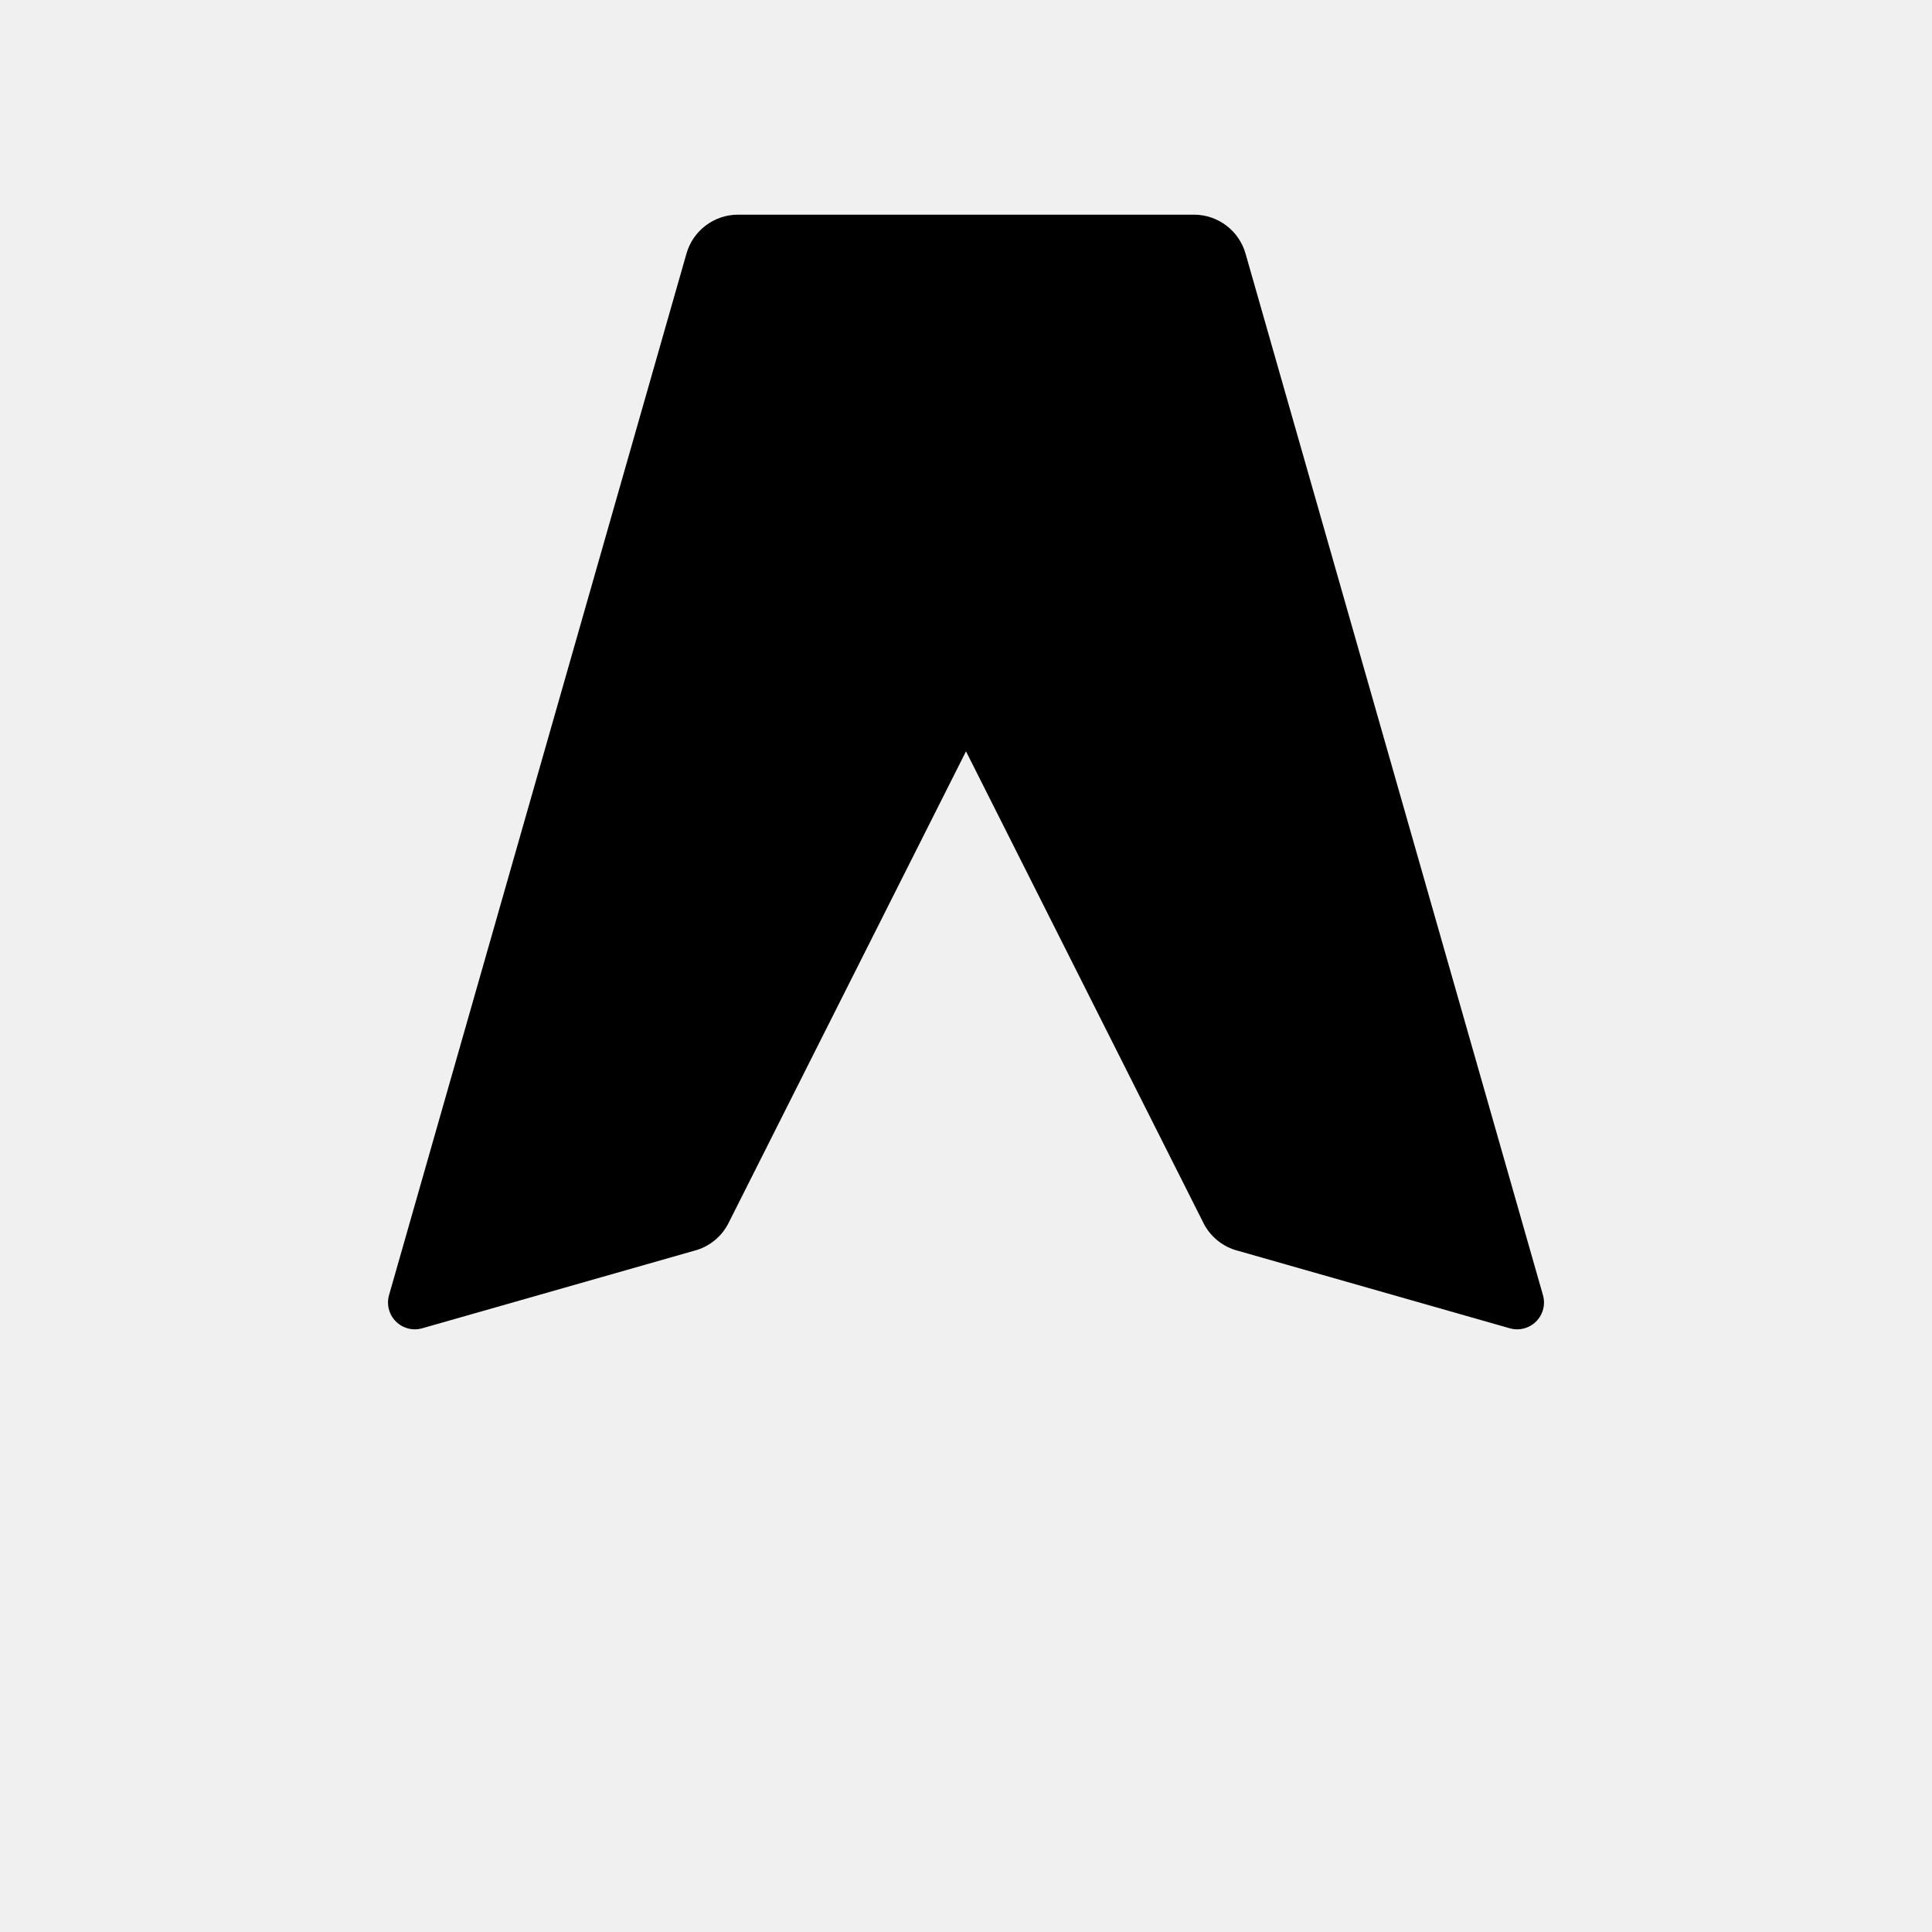
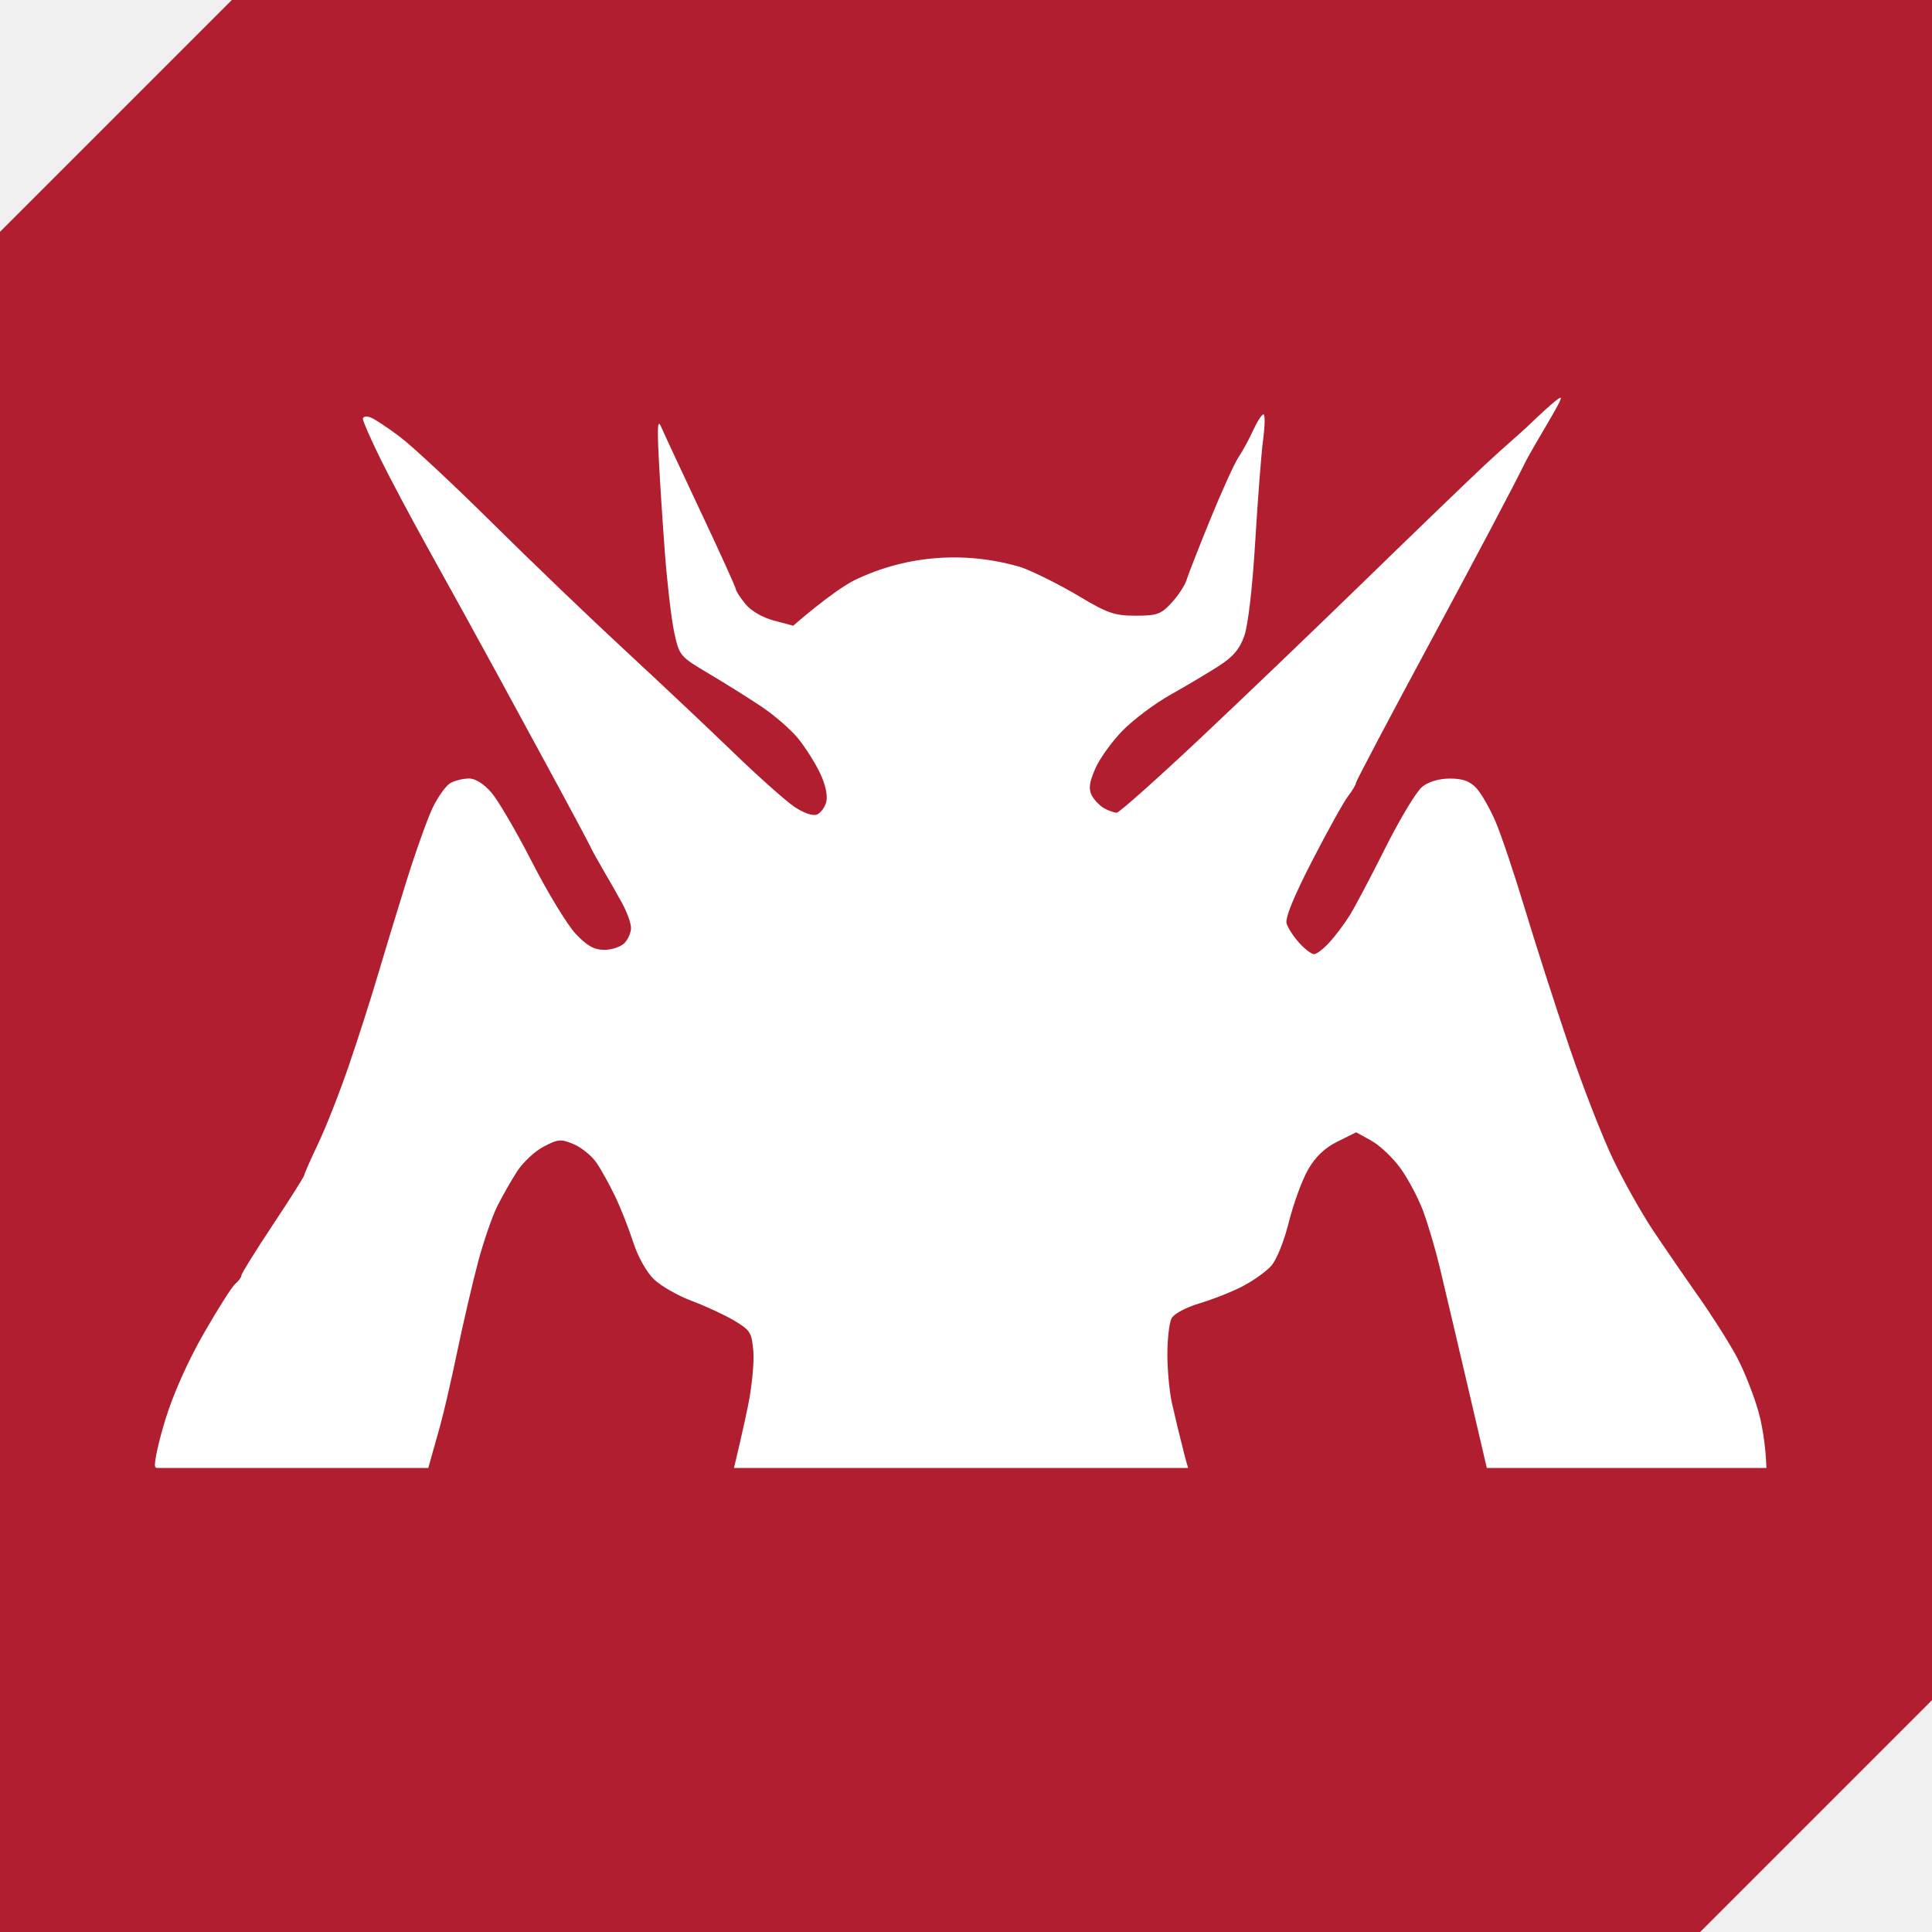
- <svg xmlns="http://www.w3.org/2000/svg" fill="none" viewBox="0 0 36 36">
-   <path fill="#000" d="M22.25 4h-8.5a1 1 0 0 0-.96.73l-5.54 19.4a.5.5 0 0 0 .62.62l5.05-1.44a1 1 0 0 0 .67-.55L18 14l4.41 8.76a1 1 0 0 0 .67.55l5.05 1.44a.5.5 0 0 0 .62-.62l-5.54-19.4a1 1 0 0 0-.96-.73Z" />
+ <svg xmlns="http://www.w3.org/2000/svg" viewBox="88.00 -21.00 102.00 102.00">
+   <defs>
+     <clipPath id="c">
+       <rect x="88" y="-50" width="102" height="106.5" />
+     </clipPath>
+   </defs>
+   <path fill="#b01e2f" d="M100.24 -21.00H190.00V68.76L177.76 81.00H88.00V-8.76Z" />
+   <g clip-path="url(#c)">
+     <g transform="translate(-10.04112,-46.43704)">
+       <path fill="#fff" d="m 180.436,46.44 c -0.099,-0.072 -1.435,1.204 -1.777,1.536 -0.277,0.269 -1.279,1.122 -2.186,1.971 -0.908,0.849 -3.742,3.58 -6.298,6.069 -2.556,2.489 -6.513,6.282 -8.795,8.427 -2.282,2.146 -4.253,3.901 -4.382,3.901 -0.128,0 -0.423,-0.104 -0.656,-0.231 -0.233,-0.127 -0.529,-0.434 -0.658,-0.681 -0.18,-0.344 -0.138,-0.677 0.18,-1.41 0.228,-0.528 0.878,-1.433 1.443,-2.011 0.565,-0.578 1.702,-1.43 2.525,-1.892 0.823,-0.463 1.964,-1.141 2.535,-1.507 0.778,-0.499 1.121,-0.903 1.37,-1.611 0.199,-0.565 0.431,-2.584 0.577,-5.017 0.134,-2.239 0.322,-4.656 0.417,-5.371 0.095,-0.715 0.102,-1.301 0.015,-1.301 -0.087,0 -0.334,0.382 -0.547,0.848 -0.213,0.466 -0.56,1.103 -0.77,1.414 -0.21,0.311 -0.881,1.787 -1.49,3.279 -0.609,1.493 -1.175,2.938 -1.257,3.212 -0.082,0.274 -0.433,0.807 -0.78,1.187 -0.562,0.615 -0.769,0.69 -1.905,0.69 -1.113,0 -1.491,-0.13 -2.989,-1.028 -0.944,-0.566 -2.296,-1.246 -3.006,-1.512 -2.838,-0.866 -6.027,-0.711 -8.874,0.68 -1.169,0.597 -3.208,2.389 -3.208,2.389 l -1.019,-0.271 c -0.615,-0.164 -1.215,-0.514 -1.515,-0.886 -0.273,-0.339 -0.497,-0.686 -0.498,-0.773 -6e-4,-0.086 -0.831,-1.918 -1.846,-4.071 -1.015,-2.153 -1.954,-4.169 -2.087,-4.48 -0.19,-0.442 -0.219,-0.097 -0.137,1.583 0.058,1.182 0.206,3.471 0.329,5.089 0.123,1.617 0.345,3.498 0.493,4.18 0.264,1.213 0.302,1.258 1.813,2.153 0.849,0.503 2.107,1.29 2.794,1.75 0.687,0.46 1.561,1.221 1.941,1.692 0.38,0.471 0.898,1.291 1.151,1.823 0.278,0.586 0.408,1.178 0.328,1.502 -0.072,0.294 -0.297,0.6 -0.5,0.68 -0.218,0.086 -0.707,-0.084 -1.198,-0.417 -0.456,-0.309 -1.913,-1.609 -3.239,-2.89 -1.326,-1.281 -3.896,-3.703 -5.712,-5.383 -1.816,-1.679 -4.954,-4.691 -6.974,-6.692 -2.019,-2.001 -4.211,-4.047 -4.871,-4.546 -0.66,-0.5 -1.374,-0.971 -1.586,-1.047 -0.213,-0.076 -0.387,-0.038 -0.387,0.085 0,0.123 0.411,1.062 0.913,2.085 0.502,1.023 1.679,3.235 2.614,4.914 0.935,1.679 2.505,4.529 3.489,6.332 0.984,1.804 2.476,4.552 3.318,6.107 0.841,1.555 1.6,2.98 1.685,3.167 0.086,0.187 0.396,0.746 0.689,1.244 0.294,0.498 0.74,1.283 0.991,1.744 0.251,0.462 0.457,1.039 0.457,1.284 0,0.245 -0.157,0.605 -0.348,0.8 -0.191,0.195 -0.668,0.356 -1.061,0.356 -0.535,0 -0.914,-0.212 -1.513,-0.848 -0.44,-0.466 -1.472,-2.163 -2.295,-3.769 -0.823,-1.606 -1.788,-3.26 -2.144,-3.675 -0.405,-0.472 -0.852,-0.755 -1.193,-0.755 -0.3,0 -0.738,0.106 -0.973,0.235 -0.235,0.129 -0.659,0.714 -0.941,1.3 -0.282,0.586 -0.924,2.389 -1.427,4.006 -0.503,1.617 -1.184,3.856 -1.514,4.976 -0.33,1.12 -0.994,3.191 -1.476,4.602 -0.482,1.412 -1.212,3.272 -1.622,4.134 -0.41,0.862 -0.746,1.623 -0.746,1.691 0,0.068 -0.747,1.248 -1.659,2.622 -0.912,1.374 -1.659,2.575 -1.659,2.67 0,0.094 -0.145,0.295 -0.323,0.445 -0.178,0.151 -0.933,1.341 -1.679,2.645 -0.839,1.467 -1.607,3.194 -2.014,4.527 -0.362,1.185 -0.605,2.298 -0.539,2.474 0.1,0.267 1.278,0.309 7.254,0.259 l 7.134,-0.059 0.157,-0.565 c 0.086,-0.311 0.307,-1.096 0.491,-1.744 0.184,-0.648 0.596,-2.429 0.914,-3.958 0.319,-1.529 0.815,-3.661 1.102,-4.737 0.287,-1.076 0.742,-2.396 1.01,-2.935 0.269,-0.538 0.742,-1.37 1.051,-1.848 0.309,-0.478 0.942,-1.068 1.406,-1.309 0.759,-0.396 0.917,-0.408 1.586,-0.122 0.409,0.175 0.944,0.609 1.19,0.965 0.246,0.356 0.69,1.157 0.988,1.779 0.298,0.622 0.729,1.717 0.96,2.433 0.245,0.761 0.698,1.572 1.091,1.951 0.37,0.357 1.27,0.872 2,1.145 0.73,0.272 1.74,0.741 2.245,1.041 0.842,0.502 0.925,0.635 1.005,1.625 0.048,0.593 -0.081,1.893 -0.285,2.888 -0.204,0.995 -0.588,2.674 -0.854,3.732 -0.266,1.057 -0.727,2.352 -1.026,2.877 -0.299,0.525 -1.051,1.543 -1.673,2.262 -0.621,0.719 -1.334,1.765 -1.582,2.325 -0.375,0.843 -0.455,1.503 -0.468,3.845 -0.01,1.771 0.09,3.134 0.269,3.648 0.157,0.451 0.486,1.007 0.732,1.235 0.34,0.315 0.536,0.356 0.821,0.175 0.206,-0.131 0.505,-0.636 0.664,-1.121 0.159,-0.485 1.189,-3.936 2.288,-7.668 1.099,-3.732 2.141,-7.014 2.315,-7.294 l 0.317,-0.508 h 8.919 c 8.219,0 8.945,0.031 9.254,0.396 0.184,0.218 0.897,2.278 1.584,4.58 0.687,2.301 1.579,5.222 1.984,6.49 0.405,1.268 0.839,2.439 0.965,2.601 0.126,0.163 0.397,0.821 0.602,1.463 0.205,0.642 0.541,1.234 0.748,1.315 0.255,0.1 0.569,-0.074 0.977,-0.541 0.331,-0.378 0.767,-1.272 0.97,-1.986 0.297,-1.045 0.34,-1.797 0.219,-3.861 -0.082,-1.41 -0.235,-2.788 -0.34,-3.061 -0.105,-0.274 -0.797,-1.261 -1.539,-2.194 -0.742,-0.933 -1.644,-2.307 -2.004,-3.054 -0.36,-0.746 -0.85,-2.12 -1.089,-3.053 -0.239,-0.933 -0.54,-2.181 -0.671,-2.774 -0.131,-0.593 -0.238,-1.744 -0.238,-2.559 0,-0.815 0.099,-1.672 0.22,-1.903 0.127,-0.242 0.759,-0.581 1.484,-0.796 0.695,-0.207 1.715,-0.611 2.268,-0.899 0.553,-0.288 1.228,-0.768 1.501,-1.067 0.286,-0.313 0.684,-1.297 0.94,-2.321 0.245,-0.978 0.7,-2.224 1.013,-2.769 0.39,-0.68 0.878,-1.145 1.554,-1.481 l 0.986,-0.49 0.806,0.444 c 0.443,0.244 1.136,0.902 1.539,1.461 0.403,0.56 0.939,1.571 1.191,2.248 0.252,0.677 0.643,2 0.869,2.94 0.226,0.941 0.892,3.771 1.481,6.29 l 1.069,4.58 h 5.431 c 3.928,1.3e-4 5.504,0.075 5.696,0.272 0.199,0.204 0.265,3 0.265,11.195 0,6.008 0.074,10.923 0.166,10.922 h 5.1e-4 c 0.091,-0.001 0.675,-0.301 1.298,-0.666 0.623,-0.365 1.642,-1.255 2.264,-1.977 0.623,-0.722 1.469,-1.974 1.881,-2.783 0.412,-0.809 0.813,-1.752 0.892,-2.097 0.079,-0.345 0.042,-0.822 -0.083,-1.061 -0.158,-0.302 -0.513,-0.456 -1.166,-0.504 l -0.939,-0.07 -0.168,-5.167 c -0.13,-3.995 -0.244,-5.277 -0.498,-5.648 -0.225,-0.329 -0.329,-1.055 -0.329,-2.297 0,-1.112 -0.164,-2.404 -0.424,-3.331 -0.233,-0.833 -0.733,-2.105 -1.111,-2.827 -0.378,-0.721 -1.297,-2.177 -2.041,-3.234 -0.744,-1.057 -1.839,-2.651 -2.433,-3.541 -0.594,-0.89 -1.537,-2.57 -2.094,-3.732 -0.557,-1.162 -1.599,-3.836 -2.314,-5.942 -0.715,-2.106 -1.763,-5.362 -2.329,-7.237 -0.566,-1.875 -1.269,-3.968 -1.563,-4.651 -0.294,-0.683 -0.746,-1.472 -1.004,-1.753 -0.343,-0.373 -0.72,-0.511 -1.397,-0.511 -0.583,0 -1.13,0.163 -1.473,0.439 -0.3,0.242 -1.172,1.689 -1.937,3.215 -0.765,1.527 -1.615,3.136 -1.889,3.575 -0.274,0.44 -0.754,1.079 -1.068,1.421 -0.313,0.342 -0.679,0.622 -0.812,0.622 -0.133,0 -0.483,-0.266 -0.778,-0.591 -0.294,-0.325 -0.596,-0.785 -0.67,-1.023 -0.089,-0.286 0.369,-1.41 1.346,-3.309 0.814,-1.582 1.667,-3.119 1.897,-3.417 0.229,-0.298 0.417,-0.613 0.417,-0.7 0,-0.087 1.806,-3.508 4.014,-7.603 2.208,-4.095 4.397,-8.237 4.866,-9.205 0.469,-0.968 2.05,-3.435 1.933,-3.521 z m -73.174,69.233 c -1.927,0.008 -3.334,0.061 -3.412,0.141 -0.104,0.106 -0.244,1.049 -0.311,2.096 -0.107,1.667 -0.052,2.096 0.443,3.463 0.31,0.858 0.786,1.801 1.056,2.095 0.27,0.294 0.846,0.629 1.28,0.744 0.434,0.115 1.087,0.252 1.452,0.303 0.365,0.051 1.644,0.109 2.842,0.127 2.159,0.034 2.184,0.028 2.806,-0.653 0.345,-0.378 0.752,-1.064 0.904,-1.527 0.161,-0.489 0.282,-2.069 0.291,-3.781 l 0.015,-2.94 -5.293,-0.06 c -0.728,-0.008 -1.428,-0.011 -2.071,-0.008 z m 40.653,3.108 c -0.11,0 -0.306,0.28 -0.435,0.622 -0.129,0.342 -0.785,2.556 -1.459,4.92 -0.674,2.364 -1.704,5.922 -2.289,7.908 -0.585,1.986 -1.013,3.692 -0.952,3.793 0.061,0.1 2.268,0.155 4.906,0.121 4.641,-0.059 4.794,-0.075 4.761,-0.513 -0.019,-0.249 -0.782,-3.216 -1.696,-6.594 -0.914,-3.378 -1.881,-7.067 -2.149,-8.198 -0.268,-1.131 -0.577,-2.057 -0.688,-2.057 z m 22.035,18.849 c -0.084,-0.017 -0.106,0.08 -0.106,0.31 0,0.243 0.067,0.51 0.148,0.593 0.081,0.083 0.23,0.151 0.332,0.151 0.101,0 0.184,-0.14 0.184,-0.312 0,-0.171 -0.149,-0.438 -0.332,-0.593 -0.103,-0.088 -0.176,-0.139 -0.226,-0.149 z" />
+     </g>
+   </g>
</svg>
